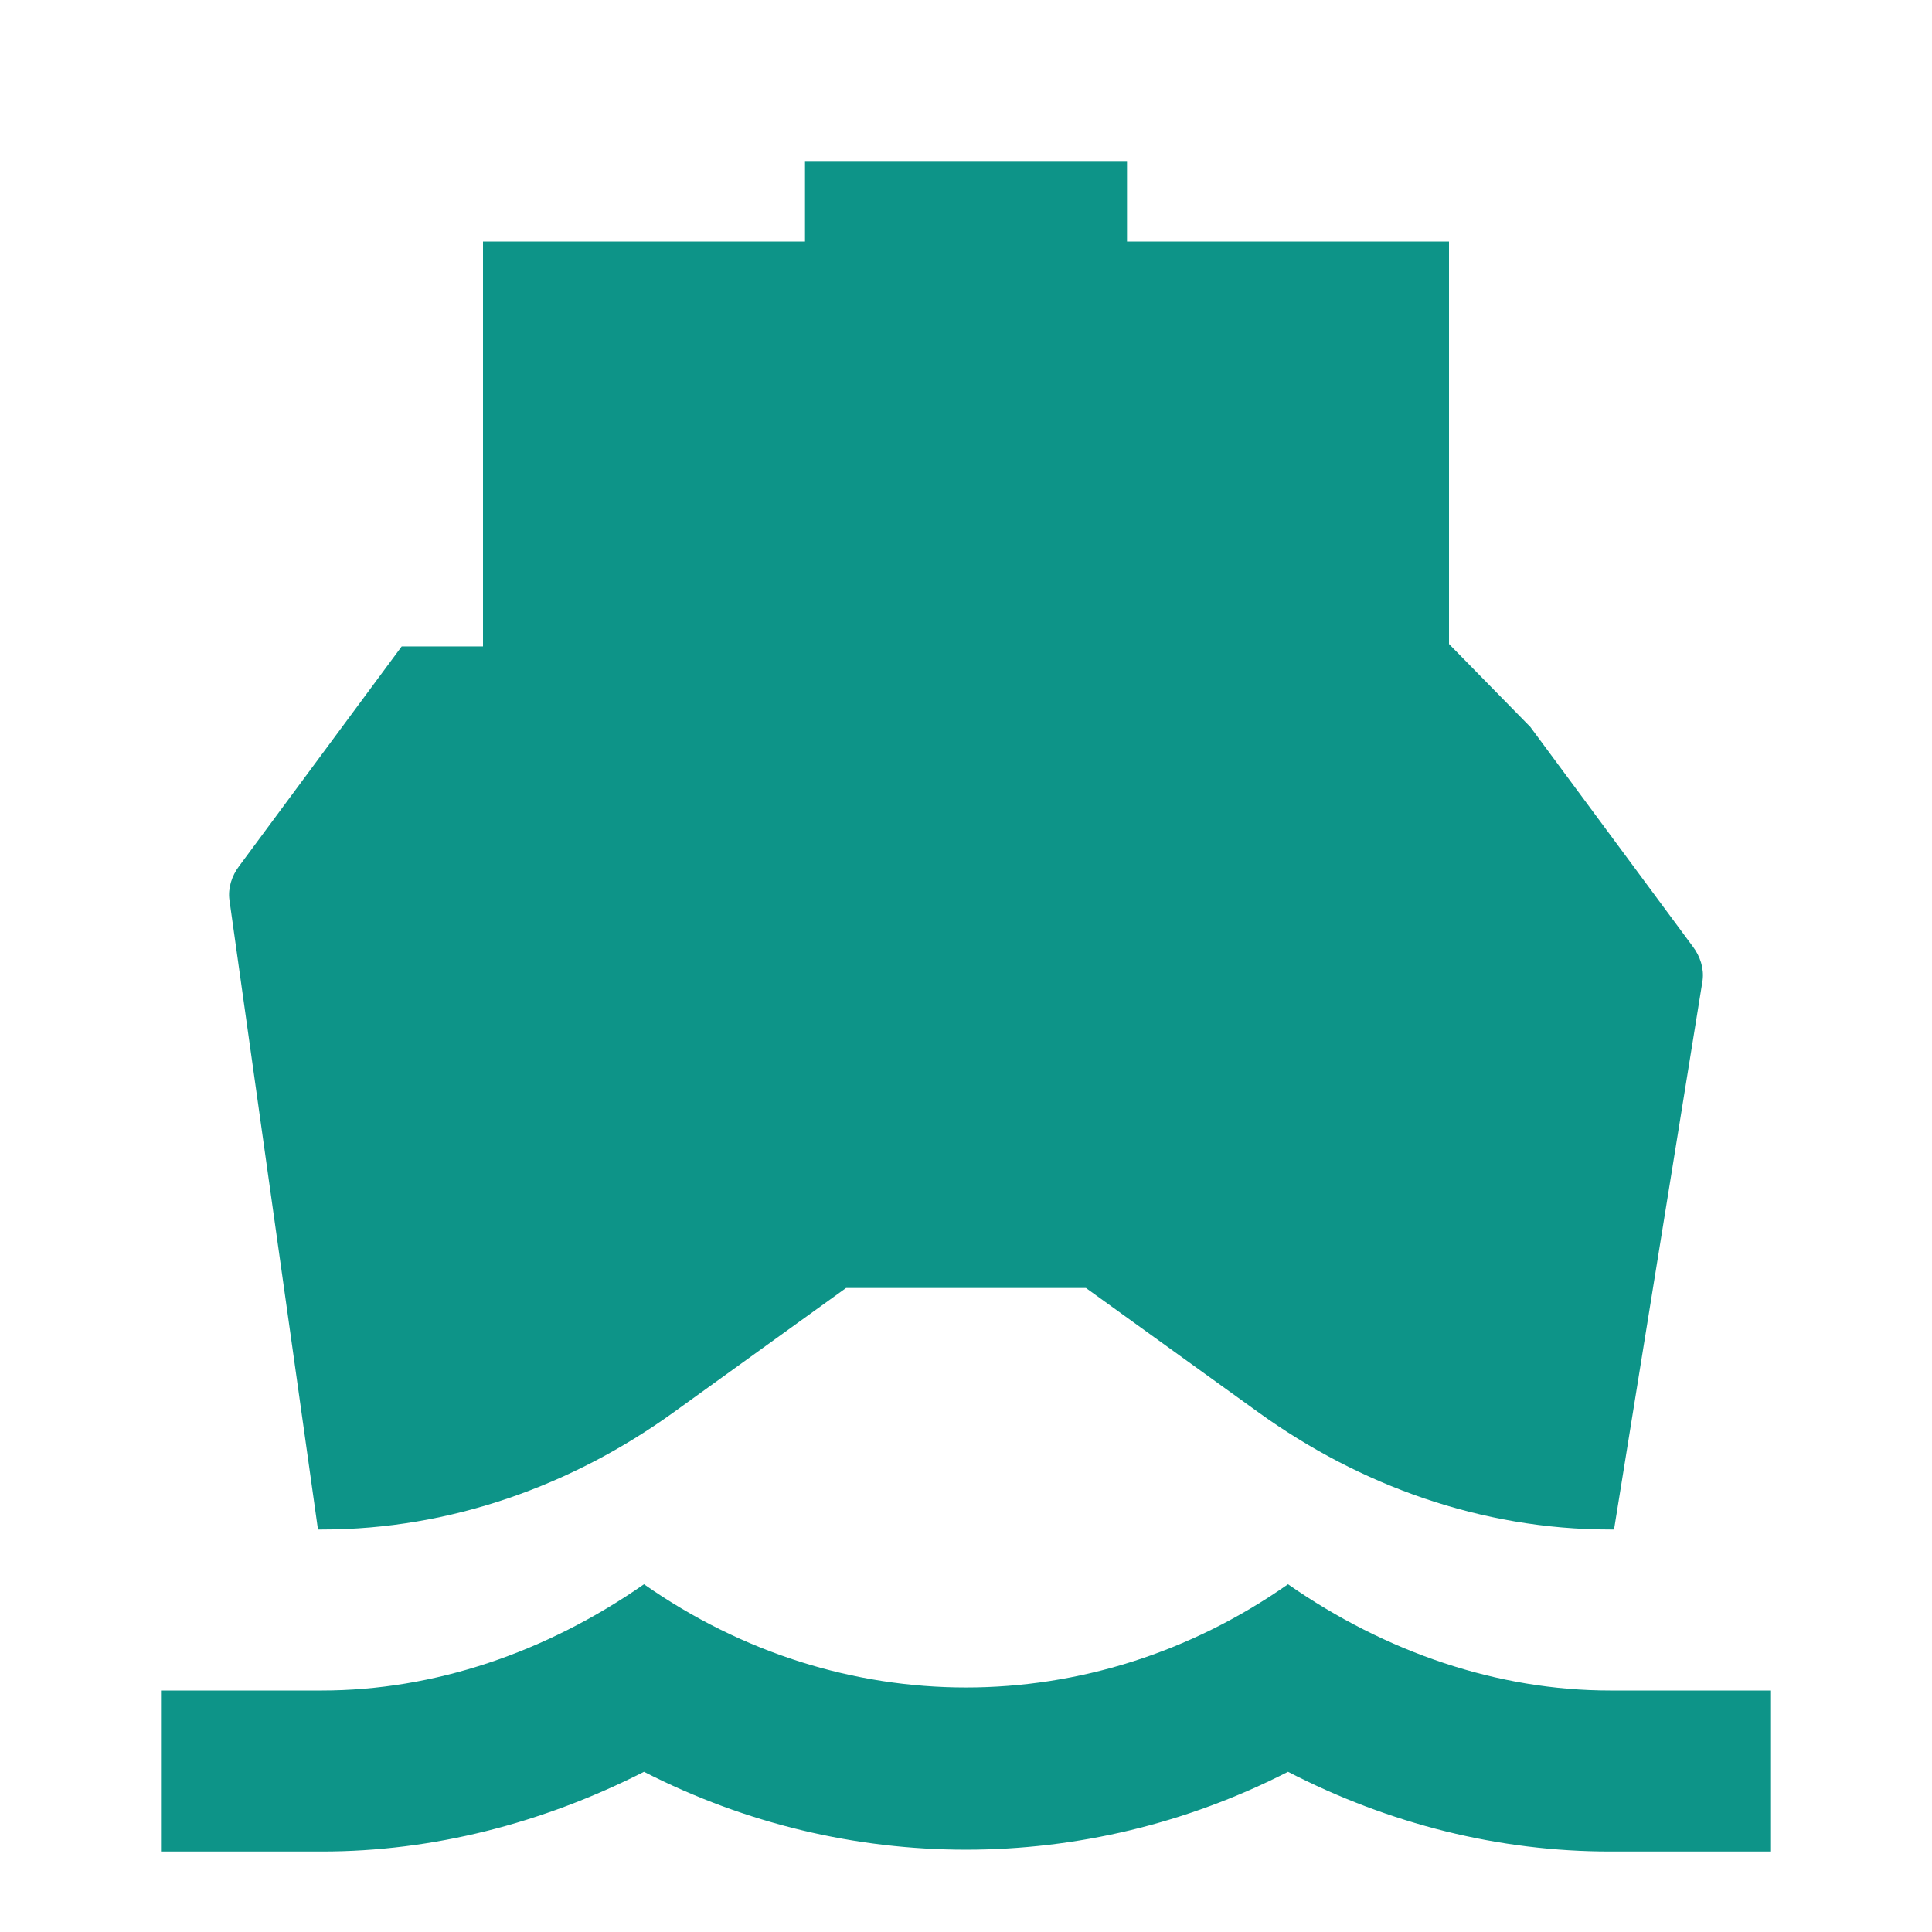
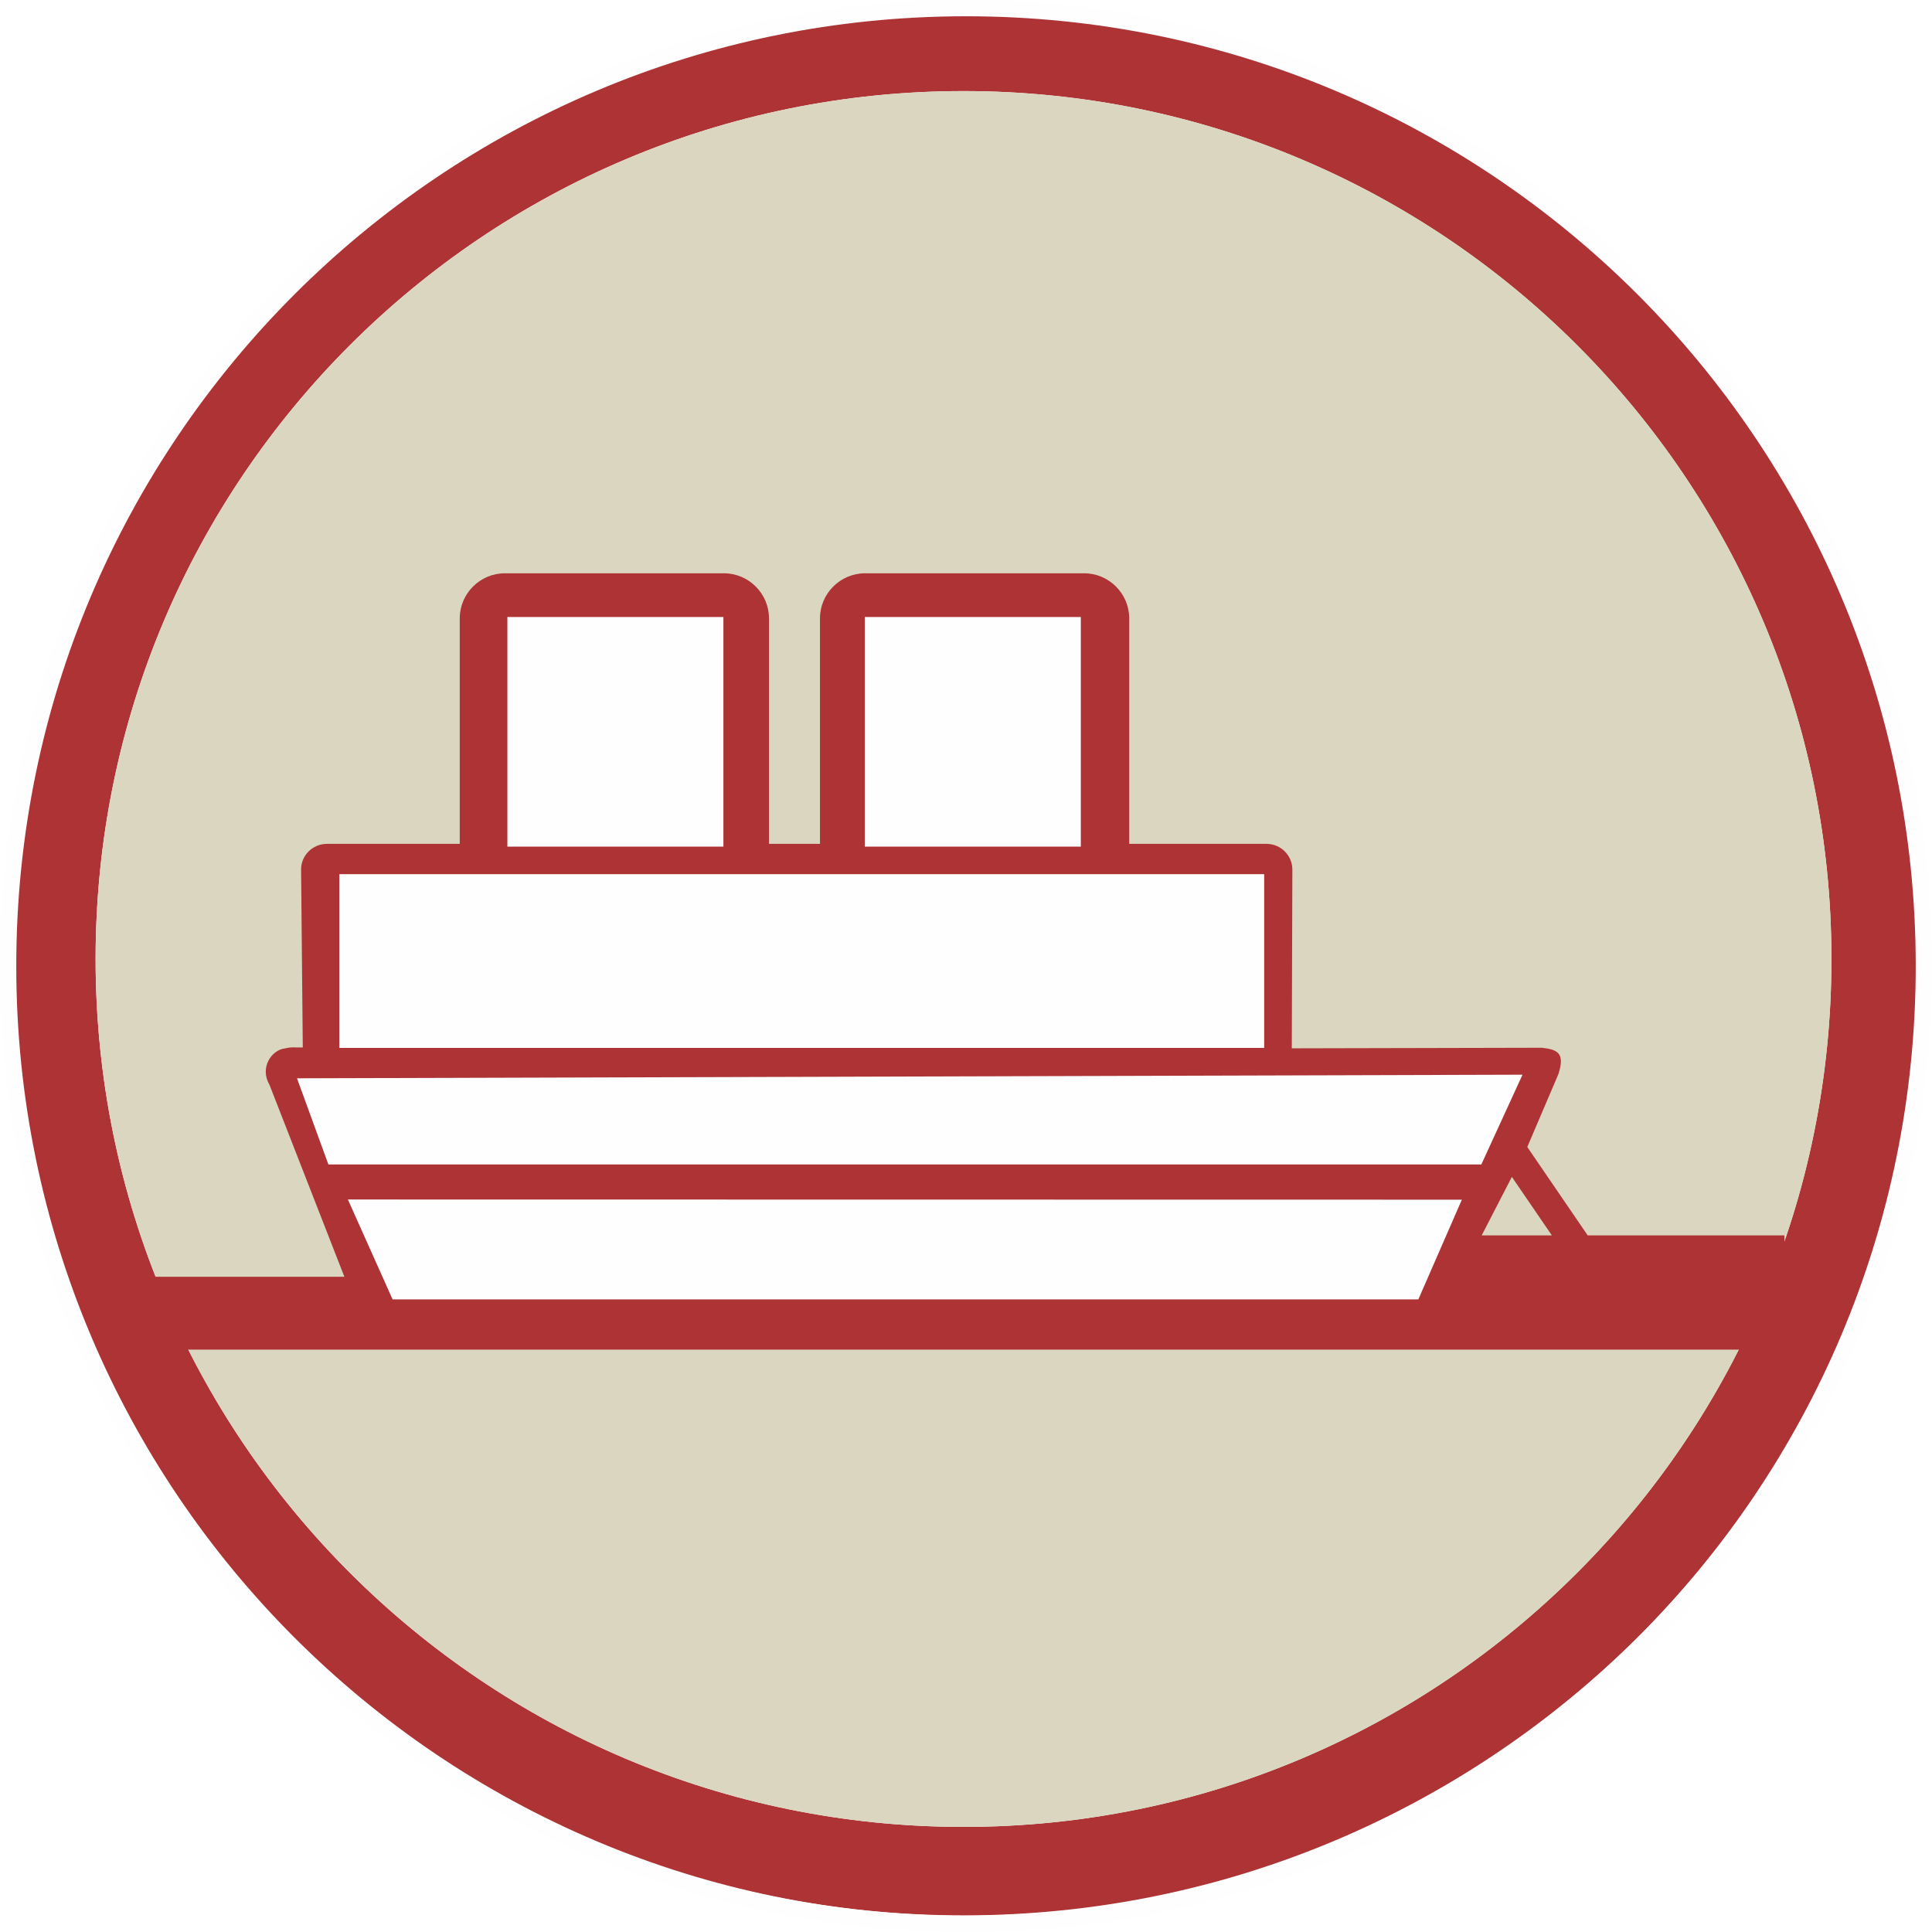
- <svg xmlns="http://www.w3.org/2000/svg" viewBox="0 0 24 24" fill="#0D9488">
-   <path d="M20 21c-1.39 0-2.78-.47-4-1.32-2.44 1.71-5.56 1.71-8 0C6.78 20.53 5.39 21 4 21H2v2h2c1.38 0 2.74-.35 4-.99 2.52 1.29 5.48 1.29 8 0 1.26.65 2.62.99 4 .99h2v-2h-2zM3.95 19H4c1.6 0 3.11-.55 4.36-1.45L10.51 16h2.98l2.15 1.55C16.89 18.45 18.4 19 20 19h.05l1.1-6.82c.02-.15-.03-.3-.12-.42l-2.02-2.73-1.01-1.03V3h-4V2h-4v1H6v5.03L4.99 8.03 2.97 10.76c-.09.12-.14.27-.12.42L3.95 19z" />
+ <svg xmlns="http://www.w3.org/2000/svg" xml:space="preserve" width="83.785mm" height="83.785mm" version="1.1" style="shape-rendering:geometricPrecision; text-rendering:geometricPrecision; image-rendering:optimizeQuality; fill-rule:evenodd; clip-rule:evenodd" viewBox="0 0 8302.65 8302.65">
+   <defs>
+     <style type="text/css">
+    
+     .str0 {stroke:#FEFEFE;stroke-width:69.92;stroke-miterlimit:22.926}
+     .fil3 {fill:none}
+     .fil2 {fill:#FEFEFE}
+     .fil0 {fill:#AD3335}
+     .fil1 {fill:#DAD6C0}
+    
+   </style>
+   </defs>
+   <g id="Capa_x0020_1">
+     <g id="_2351343228352">
+       <g>
+         <path class="fil0" d="M4140.68 11.28c2269.84,0 4109.91,1840.08 4109.91,4109.92 0,2269.84 -1840.07,4109.92 -4109.91,4109.92 -2269.84,0 -4109.92,-1840.08 -4109.92,-4109.92 0,-2269.84 1840.08,-4109.92 4109.92,-4109.92zm0 380.12c2059.91,0 3729.8,1669.89 3729.8,3729.8 0,2059.91 -1669.89,3729.8 -3729.8,3729.8 -2059.92,0 -3729.81,-1669.89 -3729.81,-3729.8 0,-2059.91 1669.89,-3729.8 3729.81,-3729.8z" />
+         <circle class="fil1" cx="4140.68" cy="4121.2" r="3729.8" />
+         <path class="fil0" d="M5393.31 4503.46l-3859.36 0 -75.32 0 0 -746.14 3973.57 0 0 746.14 -38.89 0zm1170.1 425.69l259.66 379.9 845.2 0 0 490.94 -996.75 0 -432.28 0 -5603.05 0c-86.08,0 -156.54,-70.46 -156.54,-156.55l0 -0.01c0,-86.1 70.45,-156.55 156.54,-156.55l843.79 0 -321.79 -824.68c-43.63,-74.4 9.07,-150.74 66.97,-156.87 16.59,-4.05 33.49,-5.28 50.08,-3.88l25.98 0 -7.29 -764.27c-0.57,-60.9 49.83,-110.72 110.73,-110.72l571.1 0 0 -968.9c0,-106.63 87.23,-193.87 193.88,-193.87l941.22 0c106.64,0 193.87,87.24 193.87,193.87l0 968.9 219.08 0 0 -968.9c0,-106.63 87.23,-193.87 193.87,-193.87l941.23 0c106.64,0 193.87,87.24 193.87,193.87l0 968.9 590.31 0c60.91,0 110.92,49.83 110.73,110.72l-2.43 767.93 1074.81 -2.44c69.87,7.6 99.23,24.8 71.08,112.83l-133.88 313.66zm105.64 379.9l-171.9 -251.47 -129.75 251.47 301.65 0z" />
+         <path class="fil2" d="M2180.43 2651.54l928.38 0 0 986.71 -928.38 0 0 -986.71zm-493.36 2932.43l-192.02 -429.16 4787.17 0.75 -186.91 428.41 -4408.25 0zm-275.89 -579.9l-134.85 -370.12 5266.61 -15.5 -176.97 385.69 -4954.78 -0.07zm47.45 -1246.74l3973.58 0 0 746.12 -3973.58 0 0 -746.12zm2257.77 -1105.79l928.39 0 0 986.71 -928.39 0 0 -986.71z" />
+       </g>
+       <circle class="fil3 str0" cx="4151.33" cy="4151.33" r="4116.37" />
+     </g>
+   </g>
</svg>
